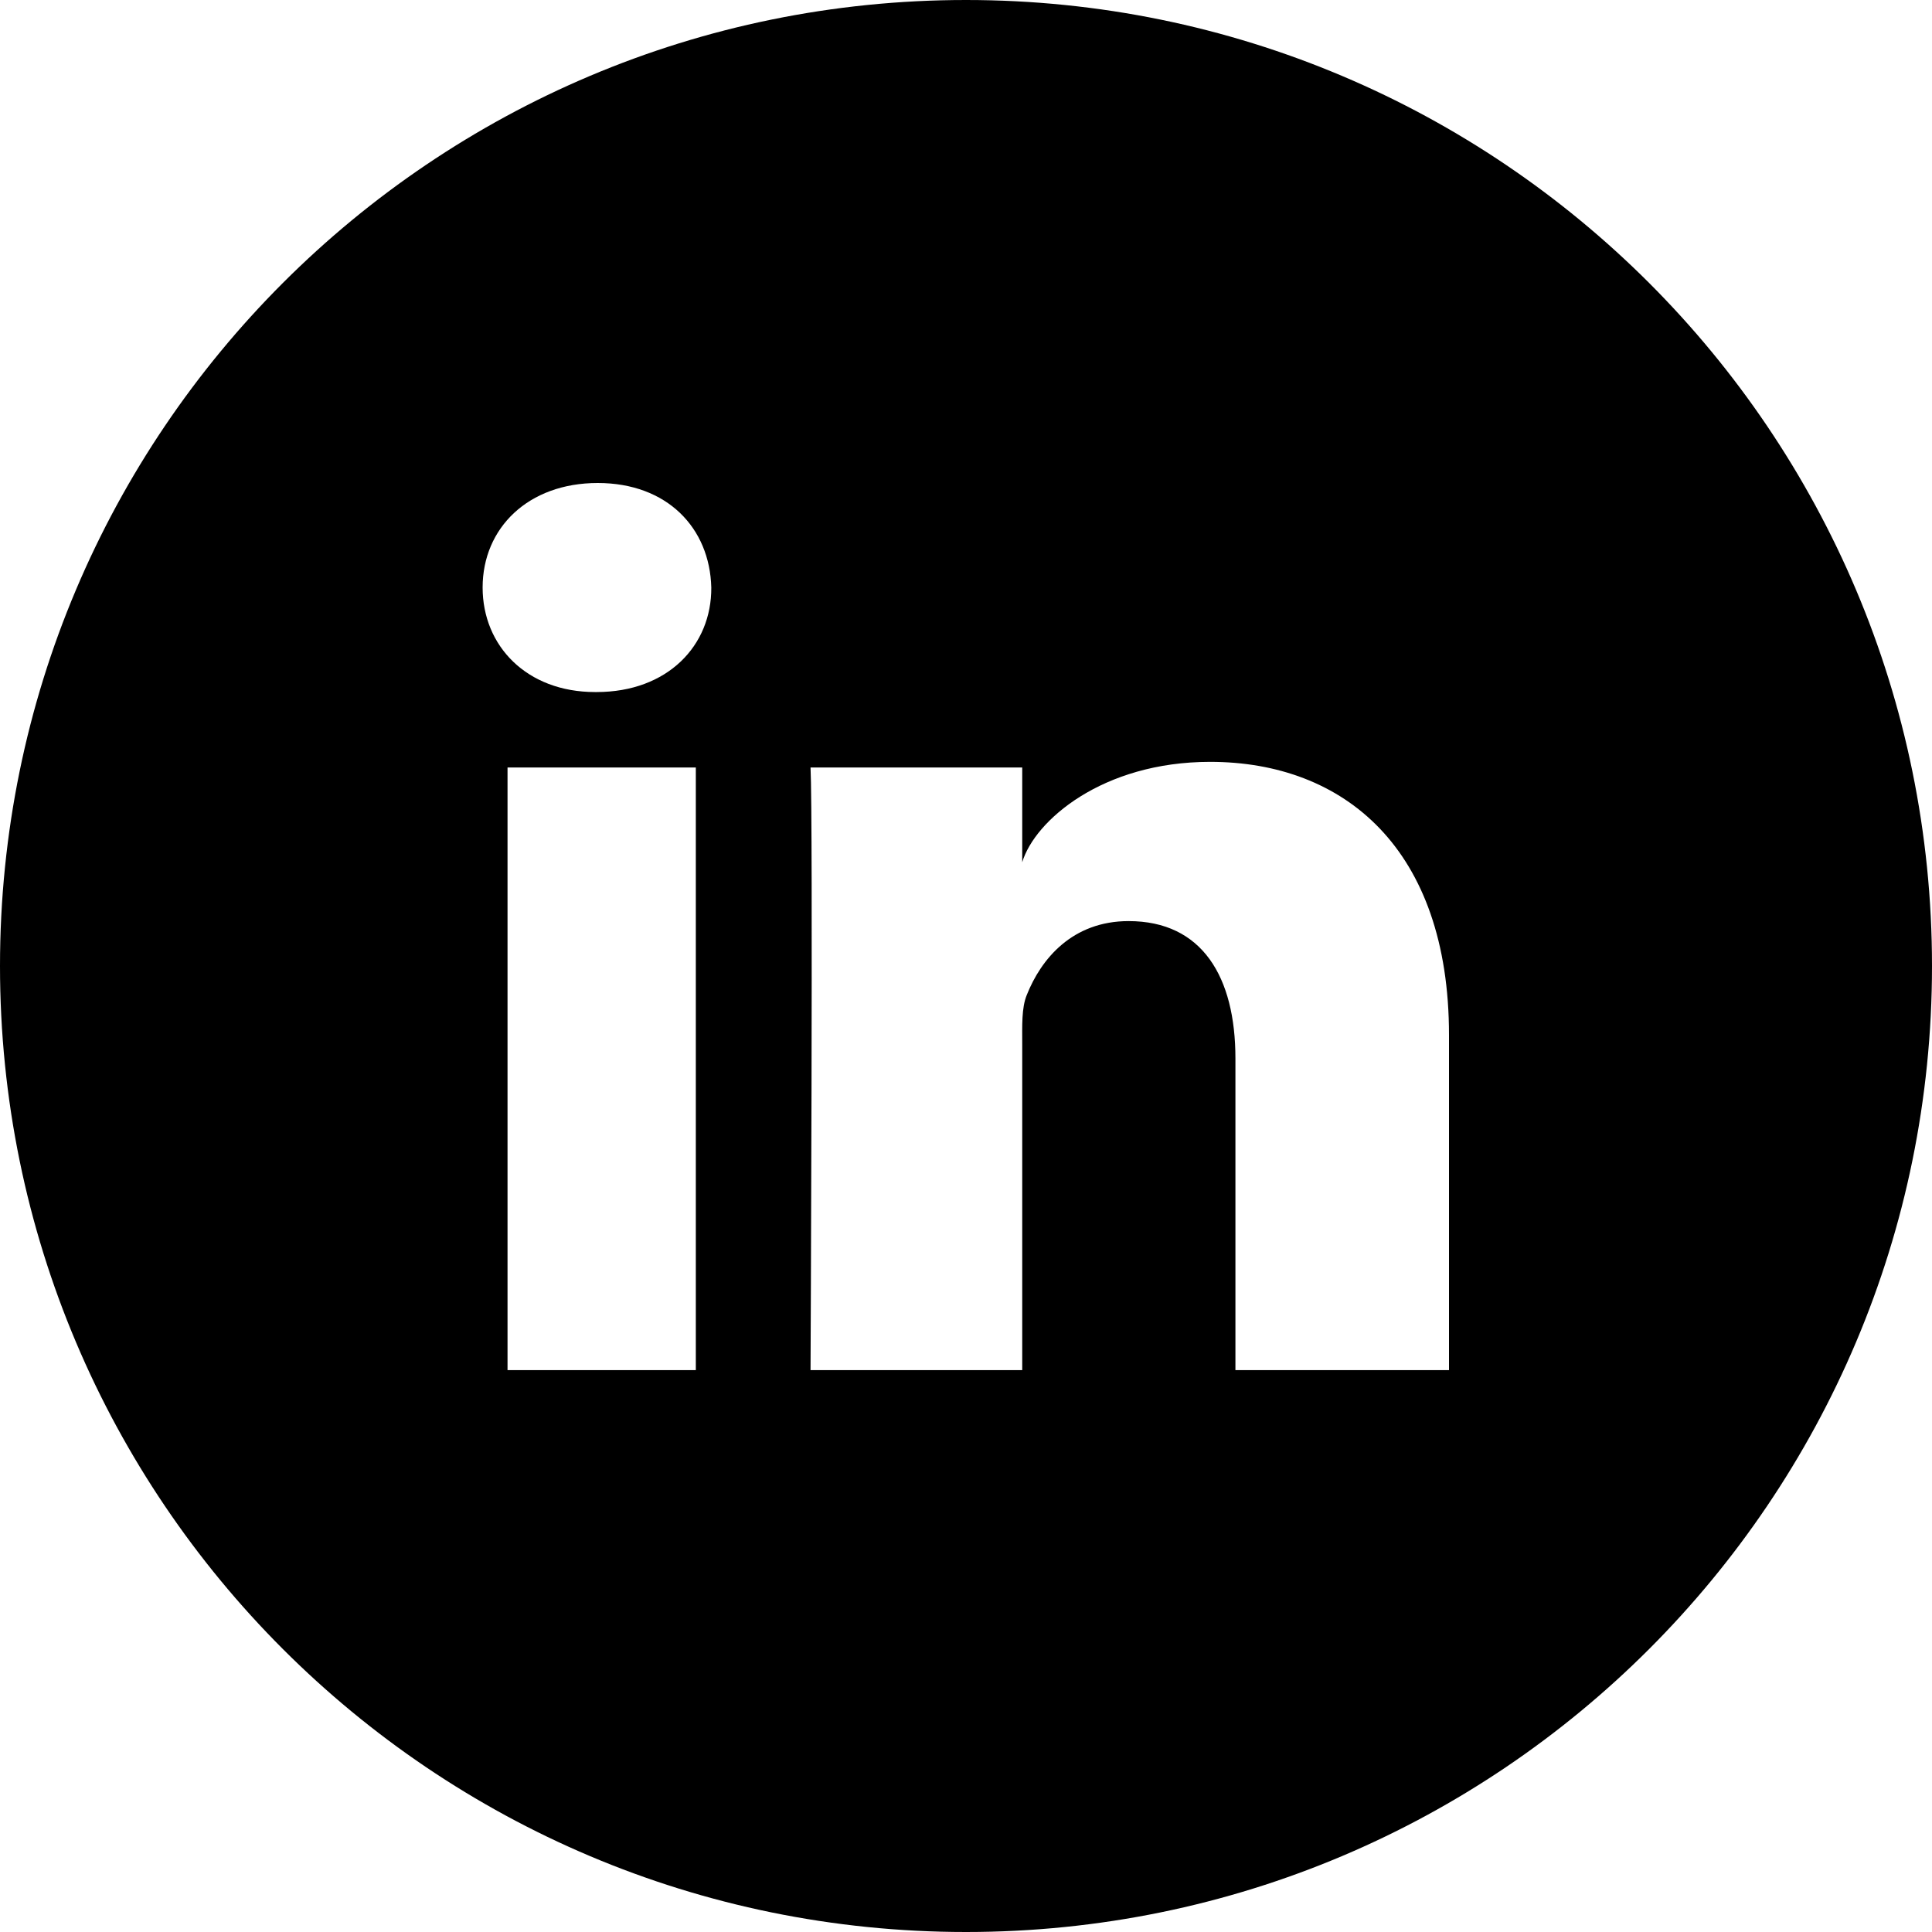
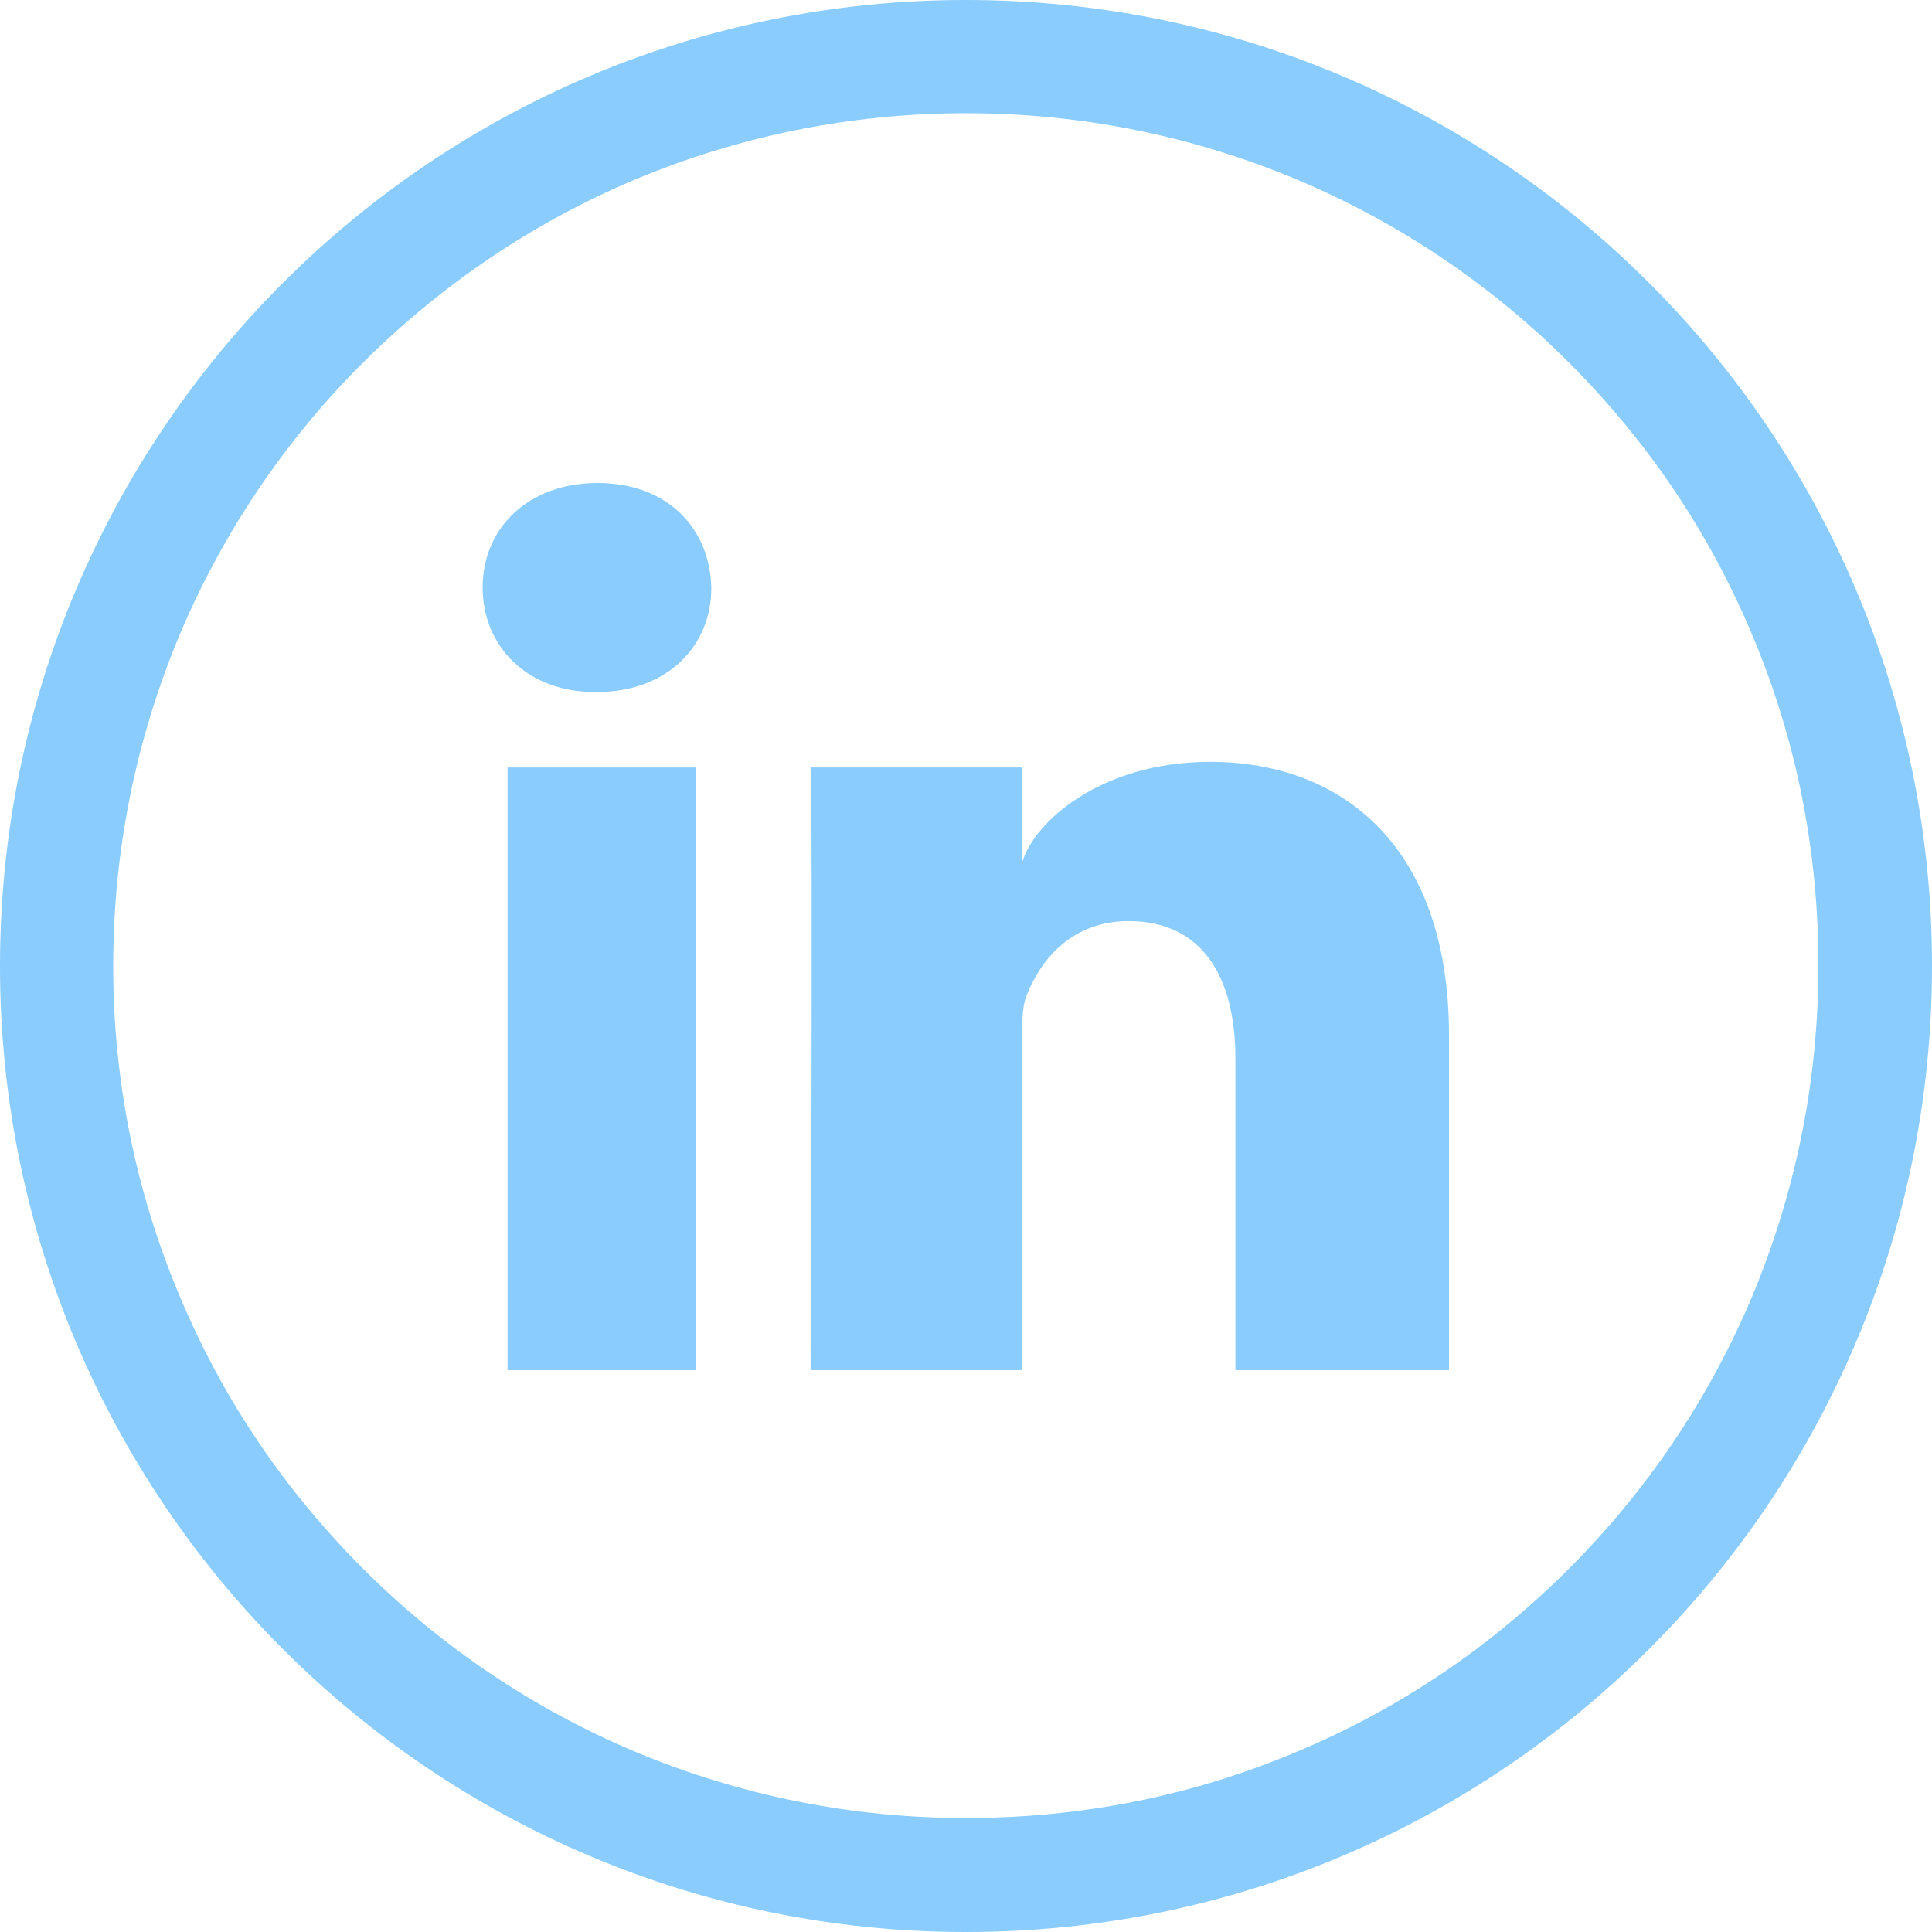
- <svg xmlns="http://www.w3.org/2000/svg" fill="#000000" height="800px" width="800px" version="1.1" id="Layer_1" viewBox="-143 145 512 512" xml:space="preserve">
-   <path d="M113,145c-141.4,0-256,114.6-256,256s114.6,256,256,256s256-114.6,256-256S254.4,145,113,145z M41.4,508.1H-8.5V348.4h49.9  V508.1z M15.1,328.4h-0.4c-18.1,0-29.8-12.2-29.8-27.7c0-15.8,12.1-27.7,30.5-27.7c18.4,0,29.7,11.9,30.1,27.7  C45.6,316.1,33.9,328.4,15.1,328.4z M241,508.1h-56.6v-82.6c0-21.6-8.8-36.4-28.3-36.4c-14.9,0-23.2,10-27,19.6  c-1.4,3.4-1.2,8.2-1.2,13.1v86.3H71.8c0,0,0.7-146.4,0-159.7h56.1v25.1c3.3-11,21.2-26.6,49.8-26.6c35.5,0,63.3,23,63.3,72.4V508.1z  " />
+ <svg xmlns="http://www.w3.org/2000/svg" fill="#89ccfd" version="1.1" id="Layer_1" viewBox="-143 145 512 512" xml:space="preserve" width="800px" height="800px">
+   <g id="SVGRepo_bgCarrier" stroke-width="0" />
+   <g id="SVGRepo_tracerCarrier" stroke-linecap="round" stroke-linejoin="round" />
+   <g id="SVGRepo_iconCarrier">
+     <g>
+       <path d="M113,145c-141.4,0-256,114.6-256,256s114.6,256,256,256s256-114.6,256-256S254.4,145,113,145z M272.8,560.7 c-20.8,20.8-44.9,37.1-71.8,48.4c-27.8,11.8-57.4,17.7-88,17.7c-30.5,0-60.1-6-88-17.7c-26.9-11.4-51.1-27.7-71.8-48.4 c-20.8-20.8-37.1-44.9-48.4-71.8C-107,461.1-113,431.5-113,401s6-60.1,17.7-88c11.4-26.9,27.7-51.1,48.4-71.8 c20.9-20.8,45-37.1,71.9-48.5C52.9,181,82.5,175,113,175s60.1,6,88,17.7c26.9,11.4,51.1,27.7,71.8,48.4 c20.8,20.8,37.1,44.9,48.4,71.8c11.8,27.8,17.7,57.4,17.7,88c0,30.5-6,60.1-17.7,88C309.8,515.8,293.5,540,272.8,560.7z" />
+       <rect x="-8.5" y="348.4" width="49.9" height="159.7" />
+       <path d="M15.4,273c-18.4,0-30.5,11.9-30.5,27.7c0,15.5,11.7,27.7,29.8,27.7h0.4c18.8,0,30.5-12.3,30.4-27.7 C45.1,284.9,33.8,273,15.4,273z" />
+       <path d="M177.7,346.9c-28.6,0-46.5,15.6-49.8,26.6v-25.1H71.8c0.7,13.3,0,159.7,0,159.7h56.1v-86.3c0-4.9-0.2-9.7,1.2-13.1 c3.8-9.6,12.1-19.6,27-19.6c19.5,0,28.3,14.8,28.3,36.4v82.6H241v-88.8C241,369.9,213.2,346.9,177.7,346.9z" />
+     </g>
+   </g>
</svg>
